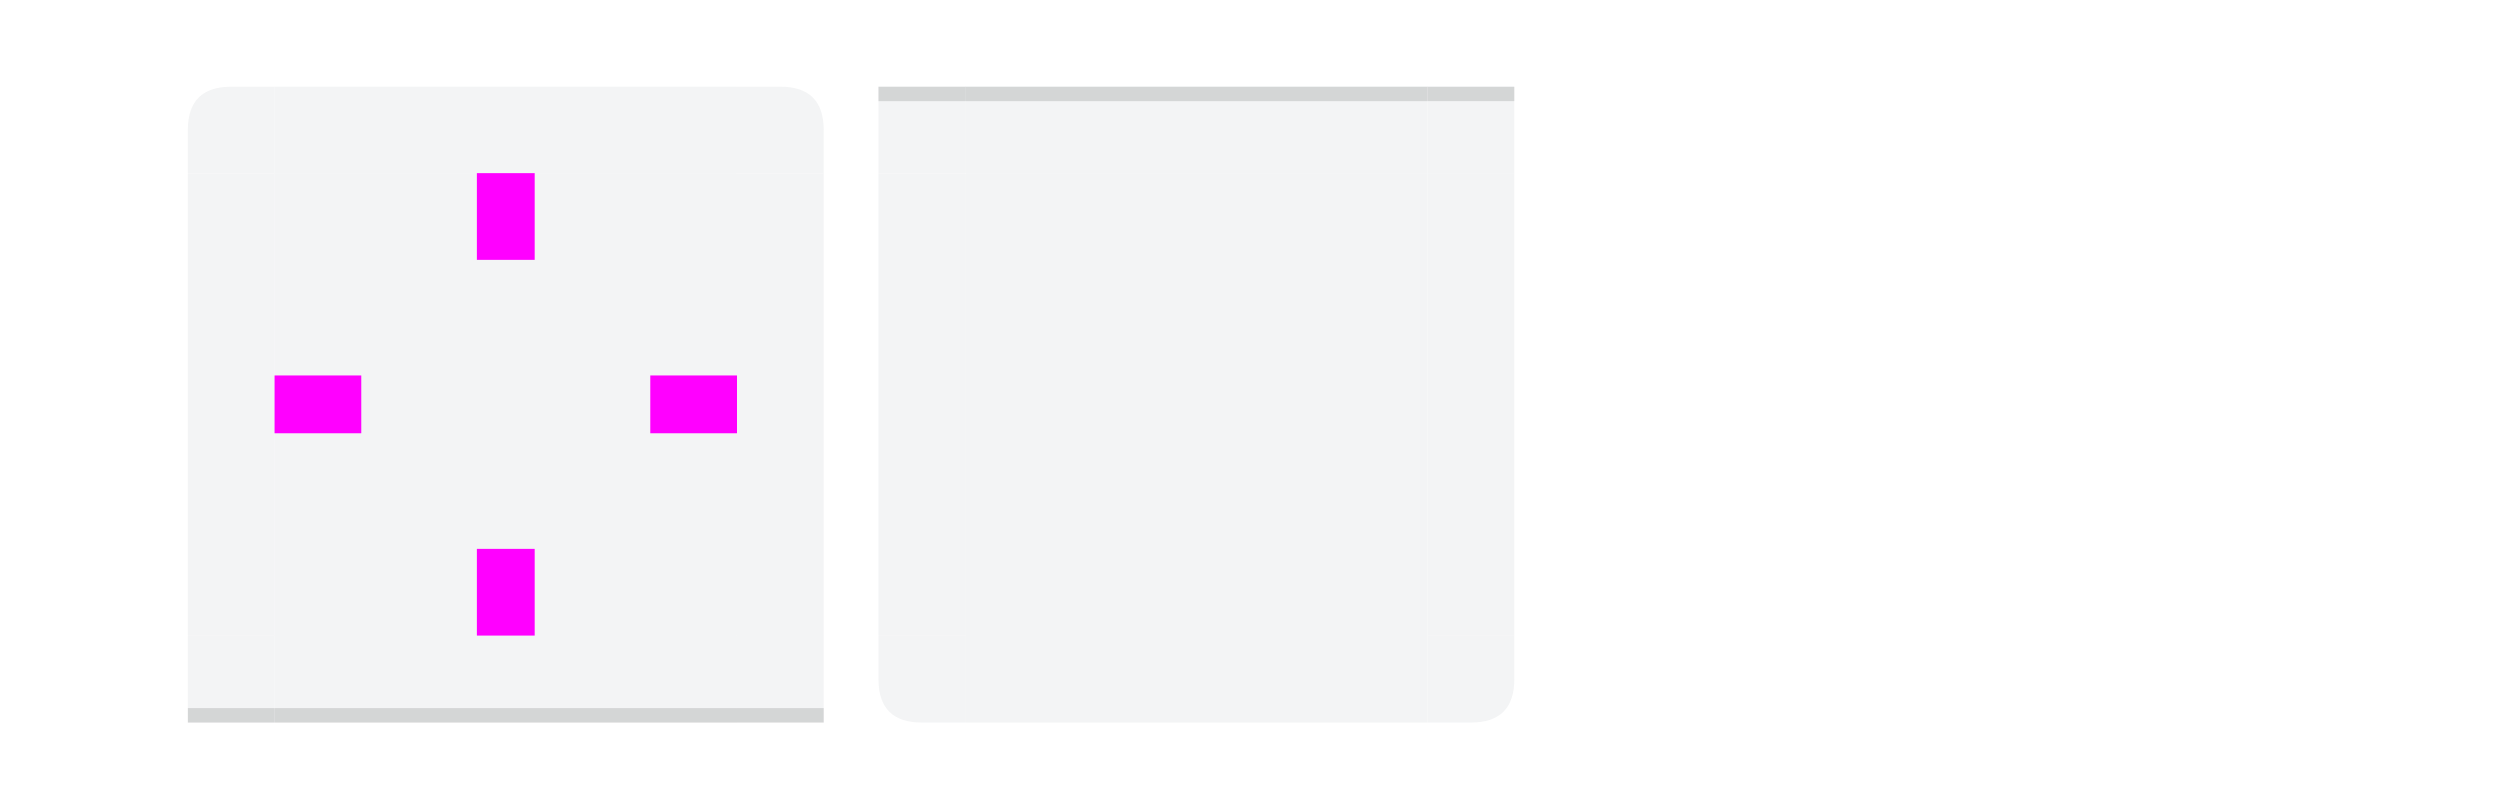
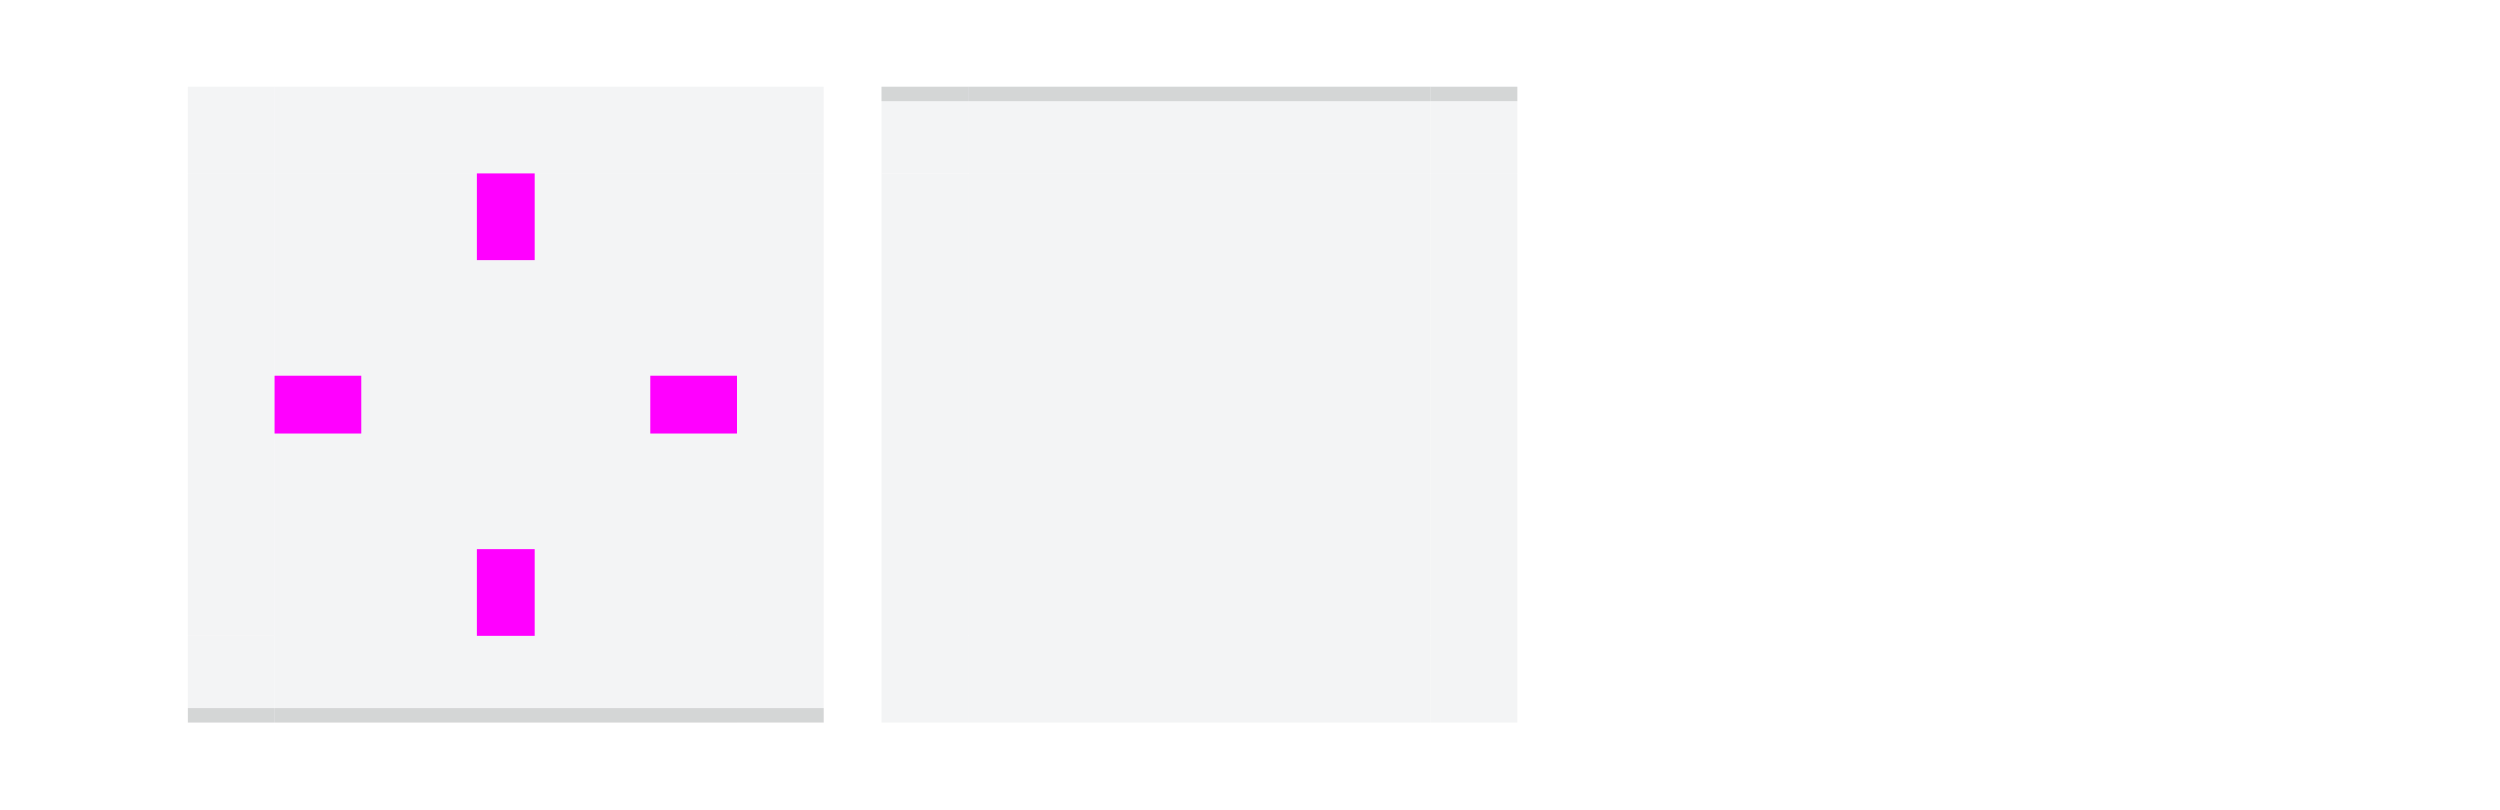
<svg xmlns="http://www.w3.org/2000/svg" id="svg2" viewBox="0 0 173 56">
  <style id="current-color-scheme" type="text/css">.ColorScheme-Text {
            color:#232629;
        }
        .ColorScheme-Background {
            color:#eff0f1;
        }</style>
  <path id="hint-stretch-borders" d="m-7-7h5v5h-5z" opacity=".6" />
  <path id="header-center" class="ColorScheme-Background" d="m19 12h32v32h-32z" fill="currentColor" opacity=".75" />
  <path id="header-right" class="ColorScheme-Background" d="m51 12h6v32h-6z" fill="currentColor" opacity=".75" />
-   <path id="header-top" class="ColorScheme-Background" transform="rotate(-90)" d="m-12 19h6v32h-6z" fill="currentColor" opacity=".75" />
+   <path id="header-top" class="ColorScheme-Background" d="m19 6h32v6h-32z" fill="currentColor" opacity=".75" />
  <g id="header-bottom">
    <path id="rect3152" class="ColorScheme-Background" fill="currentColor" transform="rotate(90)" d="m44-51h6v32h-6z" opacity=".75" />
    <path id="rect3154" class="ColorScheme-Text" fill="currentColor" transform="rotate(90)" d="m49-51h1v32h-1z" opacity=".15" />
  </g>
  <path id="header-left" class="ColorScheme-Background" transform="scale(-1)" d="m-19-44h6v32h-6z" fill="currentColor" opacity=".75" />
  <g id="header-bottomright">
    <path id="path3176" class="ColorScheme-Background" fill="currentColor" d="m57 44h-6v6h6v-5z" opacity=".75" />
    <path id="path3178" class="ColorScheme-Text" fill="currentColor" d="m57 49h-6v1h6c0-1-2e-5 0 0-1z" fill-rule="evenodd" opacity=".15" />
  </g>
  <g id="header-bottomleft">
    <path id="path3182" class="ColorScheme-Background" fill="currentColor" d="m19 50v-6h-6v6c6 4e-5 0 0 4 0h1z" opacity=".75" />
    <path id="path3184" class="ColorScheme-Text" fill="currentColor" d="m19 50v-1h-4l-2-2e-5v1l2 2e-5h1z" fill-rule="evenodd" opacity=".15" />
  </g>
-   <path id="header-topleft" class="ColorScheme-Background" d="m16 6c-2 0-3 1-3 3v3h6v-6h-1 1z" fill="currentColor" opacity=".75" />
-   <path id="header-topright" class="ColorScheme-Background" d="m51 6v6h6v-3c0-2-1-3-3-3h-2z" fill="currentColor" opacity=".75" />
-   <path id="footer-center" class="ColorScheme-Background" transform="scale(1 -1)" d="m66.79-44h32v32h-32z" fill="currentColor" opacity=".75" />
-   <path id="footer-right" class="ColorScheme-Background" transform="scale(1 -1)" d="m98.79-44h6v32h-6z" fill="currentColor" opacity=".75" />
-   <path id="footer-bottom" class="ColorScheme-Background" transform="matrix(0 1 1 0 0 0)" d="m44 66.79h6v32h-6z" fill="currentColor" opacity=".75" />
+   <path id="header-topleft" class="ColorScheme-Background" d="m13 6h6v6h-6z" fill="currentColor" opacity=".75" />
+   <path id="header-topright" class="ColorScheme-Background" d="m51 6h6v6h-6z" fill="currentColor" opacity=".75" />
+   <path id="footer-center" class="ColorScheme-Background" transform="scale(1 -1)" d="m67-44h32v32h-32z" fill="currentColor" opacity=".75" />
+   <path id="footer-right" class="ColorScheme-Background" transform="scale(1 -1)" d="m99-44h6v32h-6z" fill="currentColor" opacity=".75" />
+   <path id="footer-bottom" class="ColorScheme-Background" transform="matrix(0 1 1 0 0 0)" d="m44 67h6v32h-6z" fill="currentColor" opacity=".75" />
  <g id="footer-top">
-     <path id="rect3152-0" class="ColorScheme-Background" fill="currentColor" transform="matrix(0 -1 -1 0 0 0)" d="m-12-98.79h6v32h-6z" opacity=".75" />
-     <path id="rect3154-9" class="ColorScheme-Text" fill="currentColor" transform="matrix(0 -1 -1 0 0 0)" d="m-7-98.79h1v32h-1z" opacity=".15" />
+     <path id="rect3152-0" class="ColorScheme-Background" fill="currentColor" transform="matrix(0 -1 -1 0 0 0)" d="m-12-99h6v32h-6z" opacity=".75" />
+     <path id="rect3154-9" class="ColorScheme-Text" fill="currentColor" transform="matrix(0 -1 -1 0 0 0)" d="m-7-99h1v32h-1z" opacity=".15" />
  </g>
-   <path id="footer-left" class="ColorScheme-Background" transform="scale(-1 1)" d="m-66.79 12h6v32h-6z" fill="currentColor" opacity=".75" />
+   <path id="footer-left" class="ColorScheme-Background" transform="scale(-1 1)" d="m-67 12h6v32h-6z" fill="currentColor" opacity=".75" />
  <g id="footer-topright">
-     <path id="path3176-6" class="ColorScheme-Background" fill="currentColor" d="m104.79 12h-6v-6h6v5z" opacity=".75" />
-     <path id="path3178-2" class="ColorScheme-Text" fill="currentColor" d="m104.79 7h-6v-1h6c0 1-2e-5 0 0 1z" fill-rule="evenodd" opacity=".15" />
+     <path id="path3176-6" class="ColorScheme-Background" fill="currentColor" d="m105 12h-6v-6h6v5z" opacity=".75" />
+     <path id="path3178-2" class="ColorScheme-Text" fill="currentColor" d="m105 7h-6v-1h6c0 1-2e-5 0 0 1z" fill-rule="evenodd" opacity=".15" />
  </g>
  <g id="footer-topleft">
-     <path id="path3182-1" class="ColorScheme-Background" fill="currentColor" d="m66.79 6v6h-6v-6c6-4e-5 0 0 4 0h1z" opacity=".75" />
-     <path id="path3184-8" class="ColorScheme-Text" fill="currentColor" d="m66.79 6v1h-4l-2 2e-5v-1l2-2e-5h1z" fill-rule="evenodd" opacity=".15" />
+     <path id="path3182-1" class="ColorScheme-Background" fill="currentColor" d="m67 6v6h-6v-6c6-4e-5 0 0 4 0h1z" opacity=".75" />
+     <path id="path3184-8" class="ColorScheme-Text" fill="currentColor" d="m67 6v1h-4l-2 2e-5v-1l2-2e-5h1z" fill-rule="evenodd" opacity=".15" />
  </g>
-   <path id="footer-bottomleft" class="ColorScheme-Background" d="m63.79 50c-2 0-3-1-3-3v-3h6v6h-1 1z" fill="currentColor" opacity=".75" />
-   <path id="footer-bottomright" class="ColorScheme-Background" d="m98.79 50v-6h6v3c0 2-1 3-3 3h-2z" fill="currentColor" opacity=".75" />
-   <path id="hint-top-margin" d="m33 11.982h4v6h-4z" fill="#f0f" />
-   <path id="hint-bottom-margin" d="m33 37.982h4v6h-4z" fill="#f0f" />
-   <path id="hint-right-margin" transform="rotate(90)" d="m25.982-51h4v6h-4z" fill="#f0f" />
-   <path id="hint-left-margin" transform="rotate(90)" d="m25.982-25h4v6h-4z" fill="#f0f" />
+   <path id="footer-bottomleft" class="ColorScheme-Background" d="m61 44h6v6h-6z" fill="currentColor" opacity=".75" />
+   <path id="footer-bottomright" class="ColorScheme-Background" d="m99 44h6v6h-6z" fill="currentColor" opacity=".75" />
+   <path id="hint-top-margin" d="m33 12h4v6h-4z" fill="#f0f" />
+   <path id="hint-bottom-margin" d="m33 38h4v6h-4z" fill="#f0f" />
+   <path id="hint-right-margin" transform="rotate(90)" d="m26-51h4v6h-4z" fill="#f0f" />
+   <path id="hint-left-margin" transform="rotate(90)" d="m26-25h4v6h-4z" fill="#f0f" />
</svg>
